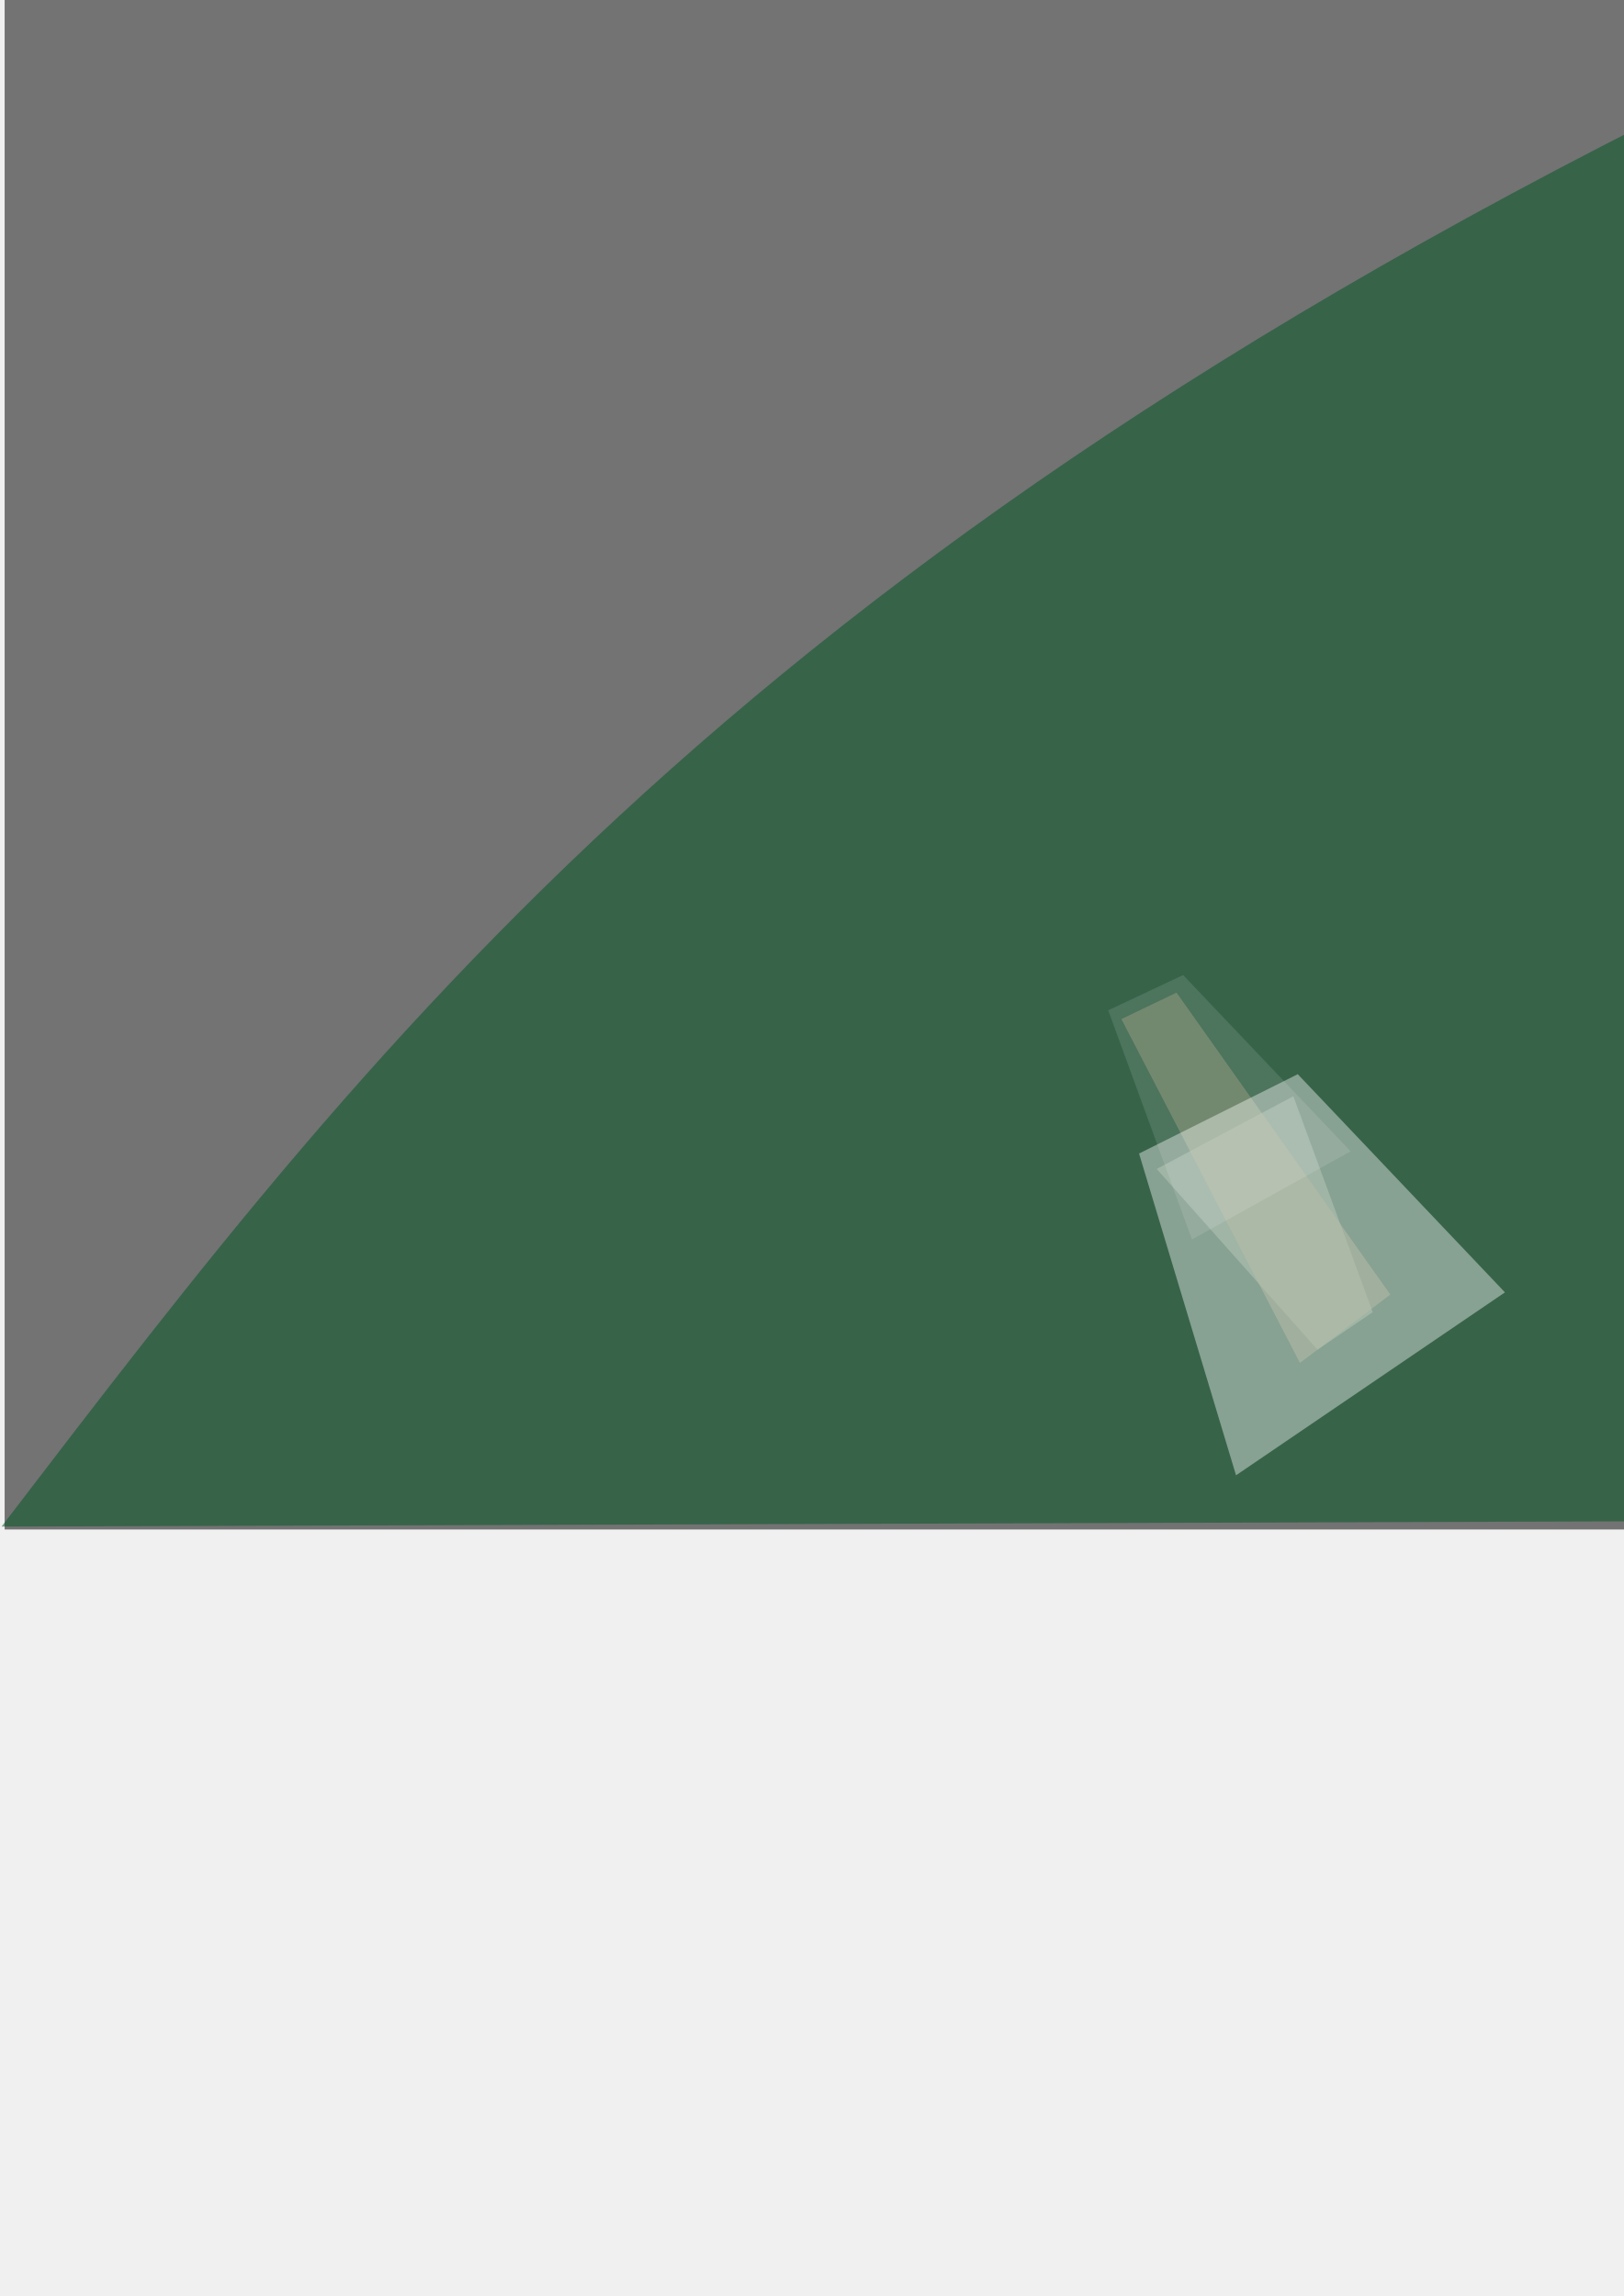
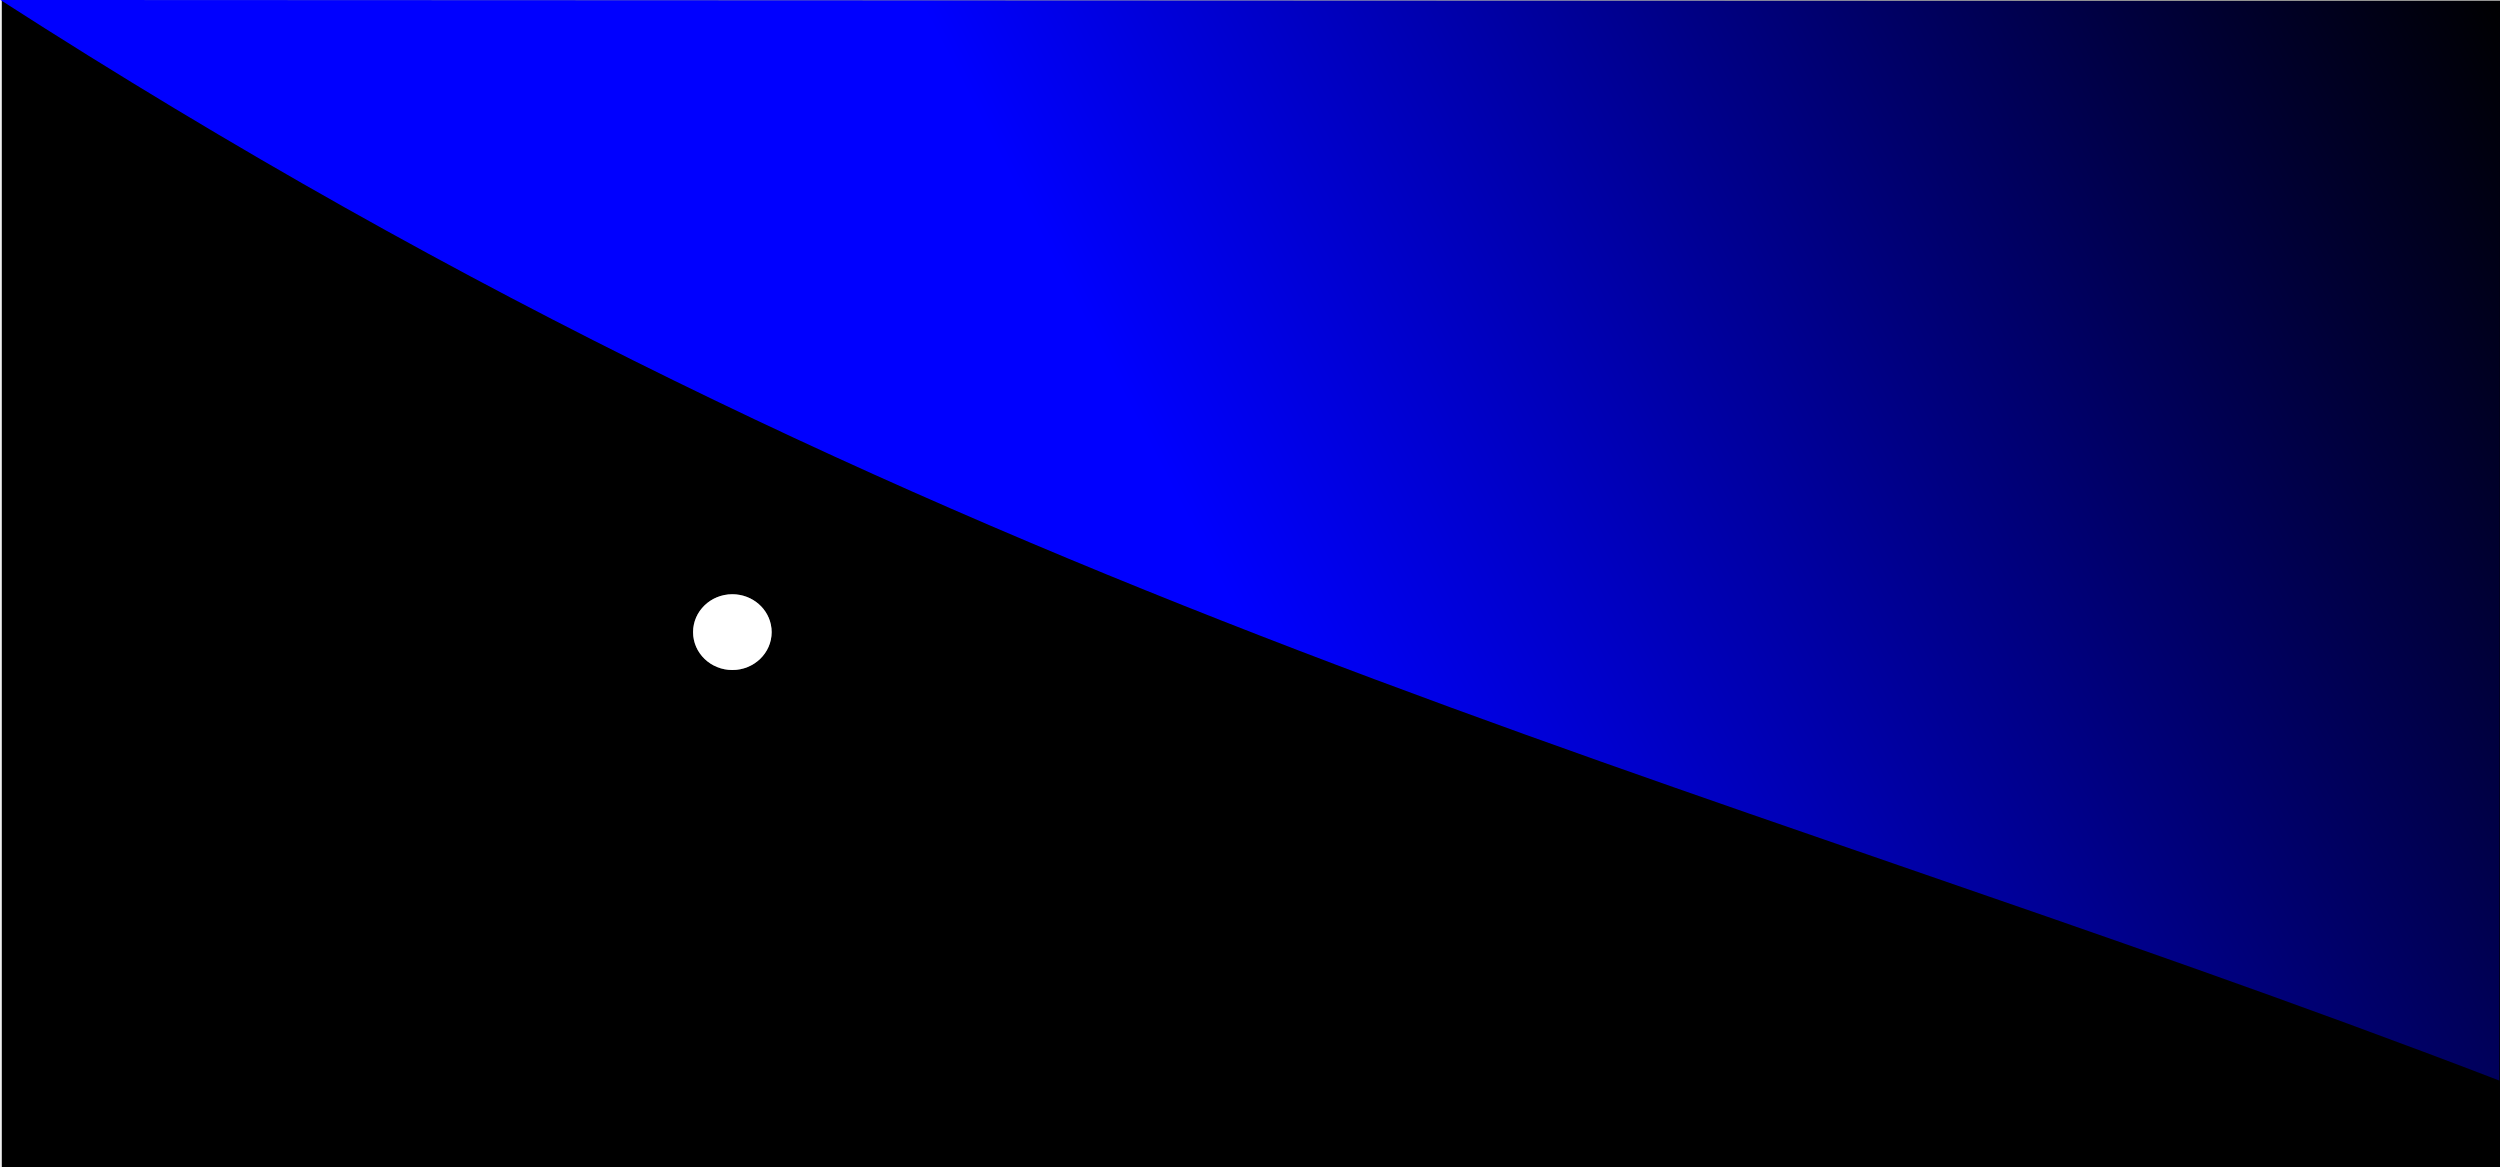
- <svg xmlns="http://www.w3.org/2000/svg" width="744.094" height="1052.362" id="svg2" version="1.1">
-   <defs id="defs4" />
+ <svg xmlns="http://www.w3.org/2000/svg" xmlns:xlink="http://www.w3.org/1999/xlink" version="1.1" width="900" height="420" id="svg2">
+   <defs id="defs4">
+     <linearGradient id="linearGradient3785">
+       <stop id="stop3787" style="stop-color:#0000ff;stop-opacity:1" offset="0" />
+       <stop id="stop3789" style="stop-color:#0000ff;stop-opacity:0" offset="1" />
+     </linearGradient>
+     <linearGradient x1="450.201" y1="230.86" x2="900.5" y2="-2.485" id="linearGradient3791" xlink:href="#linearGradient3785" gradientUnits="userSpaceOnUse" />
+   </defs>
  <g id="layer1">
-     <rect style="opacity:0.523;fill:#000000;fill-opacity:1;fill-rule:nonzero;stroke:none" id="rect3016" width="871.791" height="702.056" x="2.129" y="-1.024" />
-     <path style="fill:#c8b7b7;stroke:none" d="M 530.072,535.786 592.701,502.451 629.067,601.445 603.813,618.618 z" id="path3808" />
-     <path style="opacity:0.523;fill:#005522;stroke:none" d="M 0.7,699.705 C 177.431,468.777 351.536,237.904 872.491,-0.177 L 852.351,696.955 z" id="path2996" />
-     <path style="opacity:0.523;fill:#8a916f;stroke:none" d="M 513.909,467.095 539.163,454.973 637.148,593.364 595.732,624.679 z" id="path3006" />
-     <path style="opacity:0.399;fill:#ffffff;stroke:none" d="M 521.991,528.714 594.722,492.349 689.676,592.354 566.437,676.197 z" id="path3810" />
-     <path style="opacity:0.11;fill:#ffffff;stroke:none" d="M 507.848,463.055 542.194,446.892 618.965,527.704 546.234,568.11 z" id="path3812" />
+     <path d="M 0.65,0.219 900.65,0.219 900.65,420.219 0.65,420.219 z" id="rect3014" style="fill:#000000;fill-opacity:1;fill-rule:nonzero;stroke:none" />
+     <path d="M 277.792,227.566 C 277.792,235.097 271.46,241.203 263.65,241.203 255.839,241.203 249.508,235.097 249.508,227.566 249.508,220.034 255.839,213.929 263.65,213.929 270.915,213.929 276.999,219.238 277.722,226.209" id="path3797" style="opacity:0.44;fill:#ffffff;fill-opacity:1;fill-rule:nonzero;stroke:none" />
+     <path d="M 277.792,227.566 C 277.792,235.097 271.46,241.203 263.65,241.203 255.839,241.203 249.508,235.097 249.508,227.566 249.508,220.034 255.839,213.929 263.65,213.929 270.915,213.929 276.999,219.238 277.722,226.209" id="path3009" style="fill:#ffffff;fill-opacity:1;fill-rule:nonzero;stroke:none" />
+     <path d="M 0.173,5.9999999e-6 900,0.418 899.74,388.99 C 607.599,276.787 339.069,218.017 0.173,5.9999999e-6 z" id="path3007" style="fill:url(#linearGradient3791);fill-opacity:1;stroke:none" />
  </g>
</svg>
